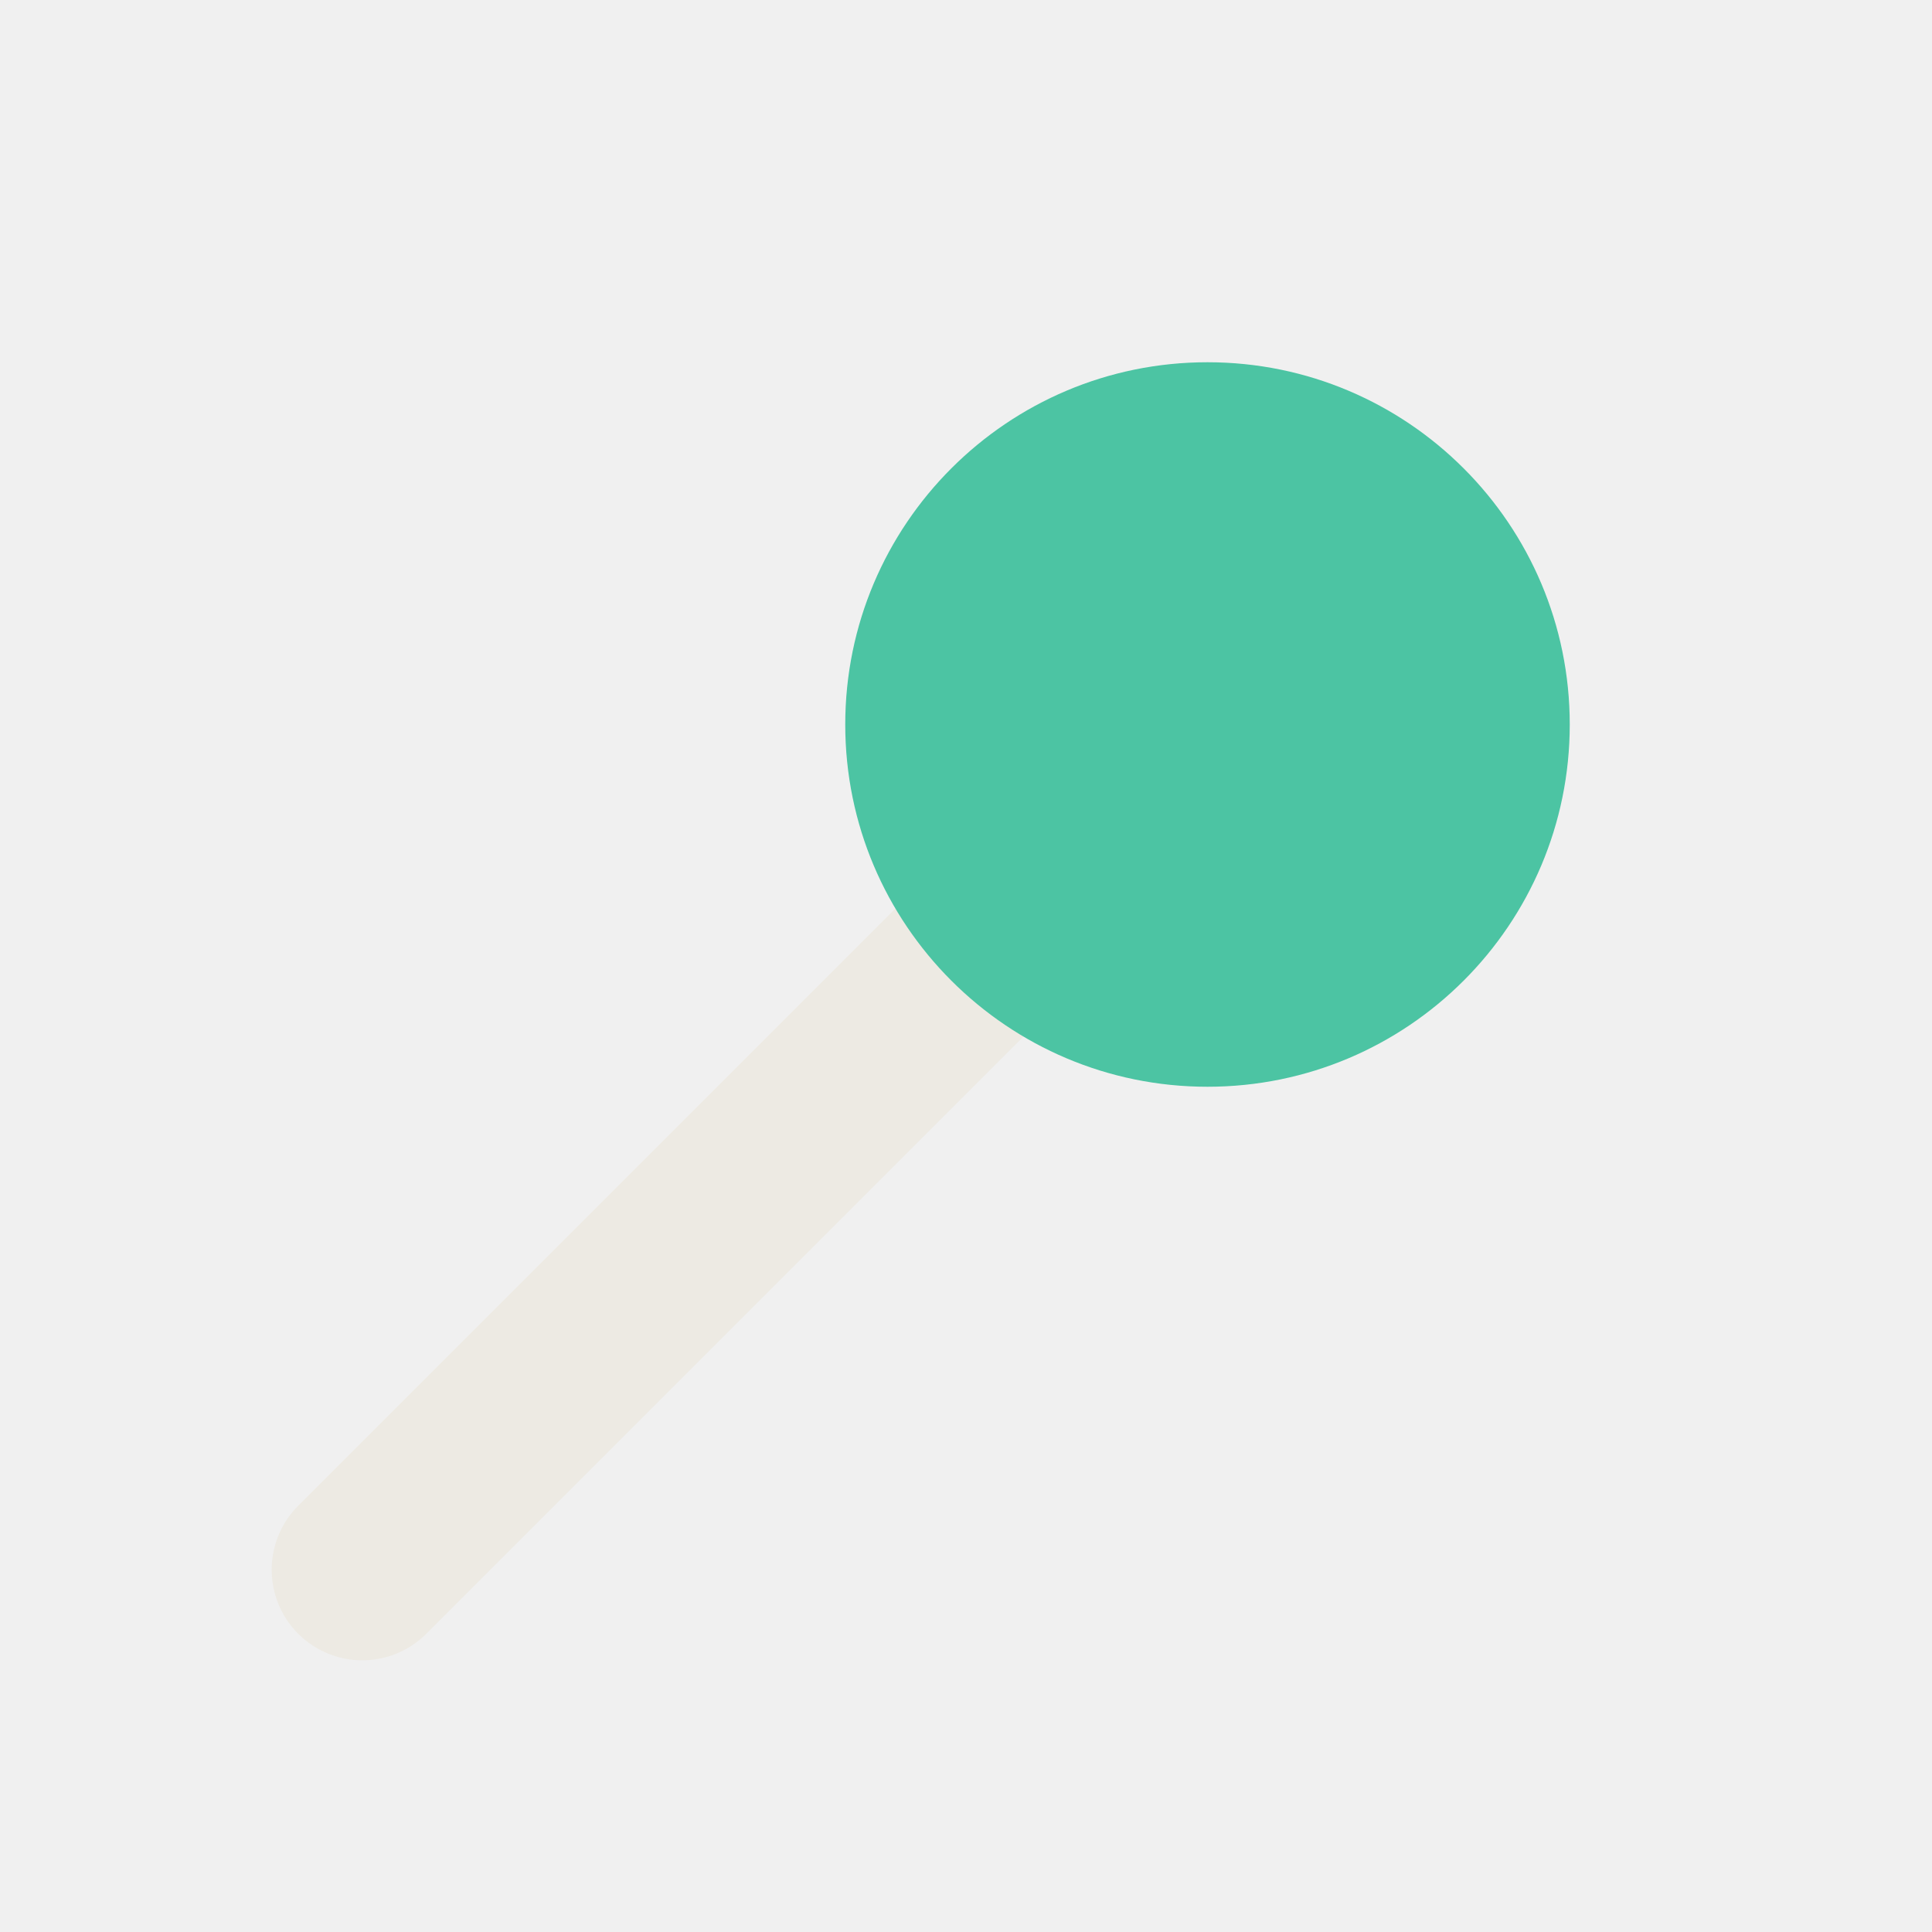
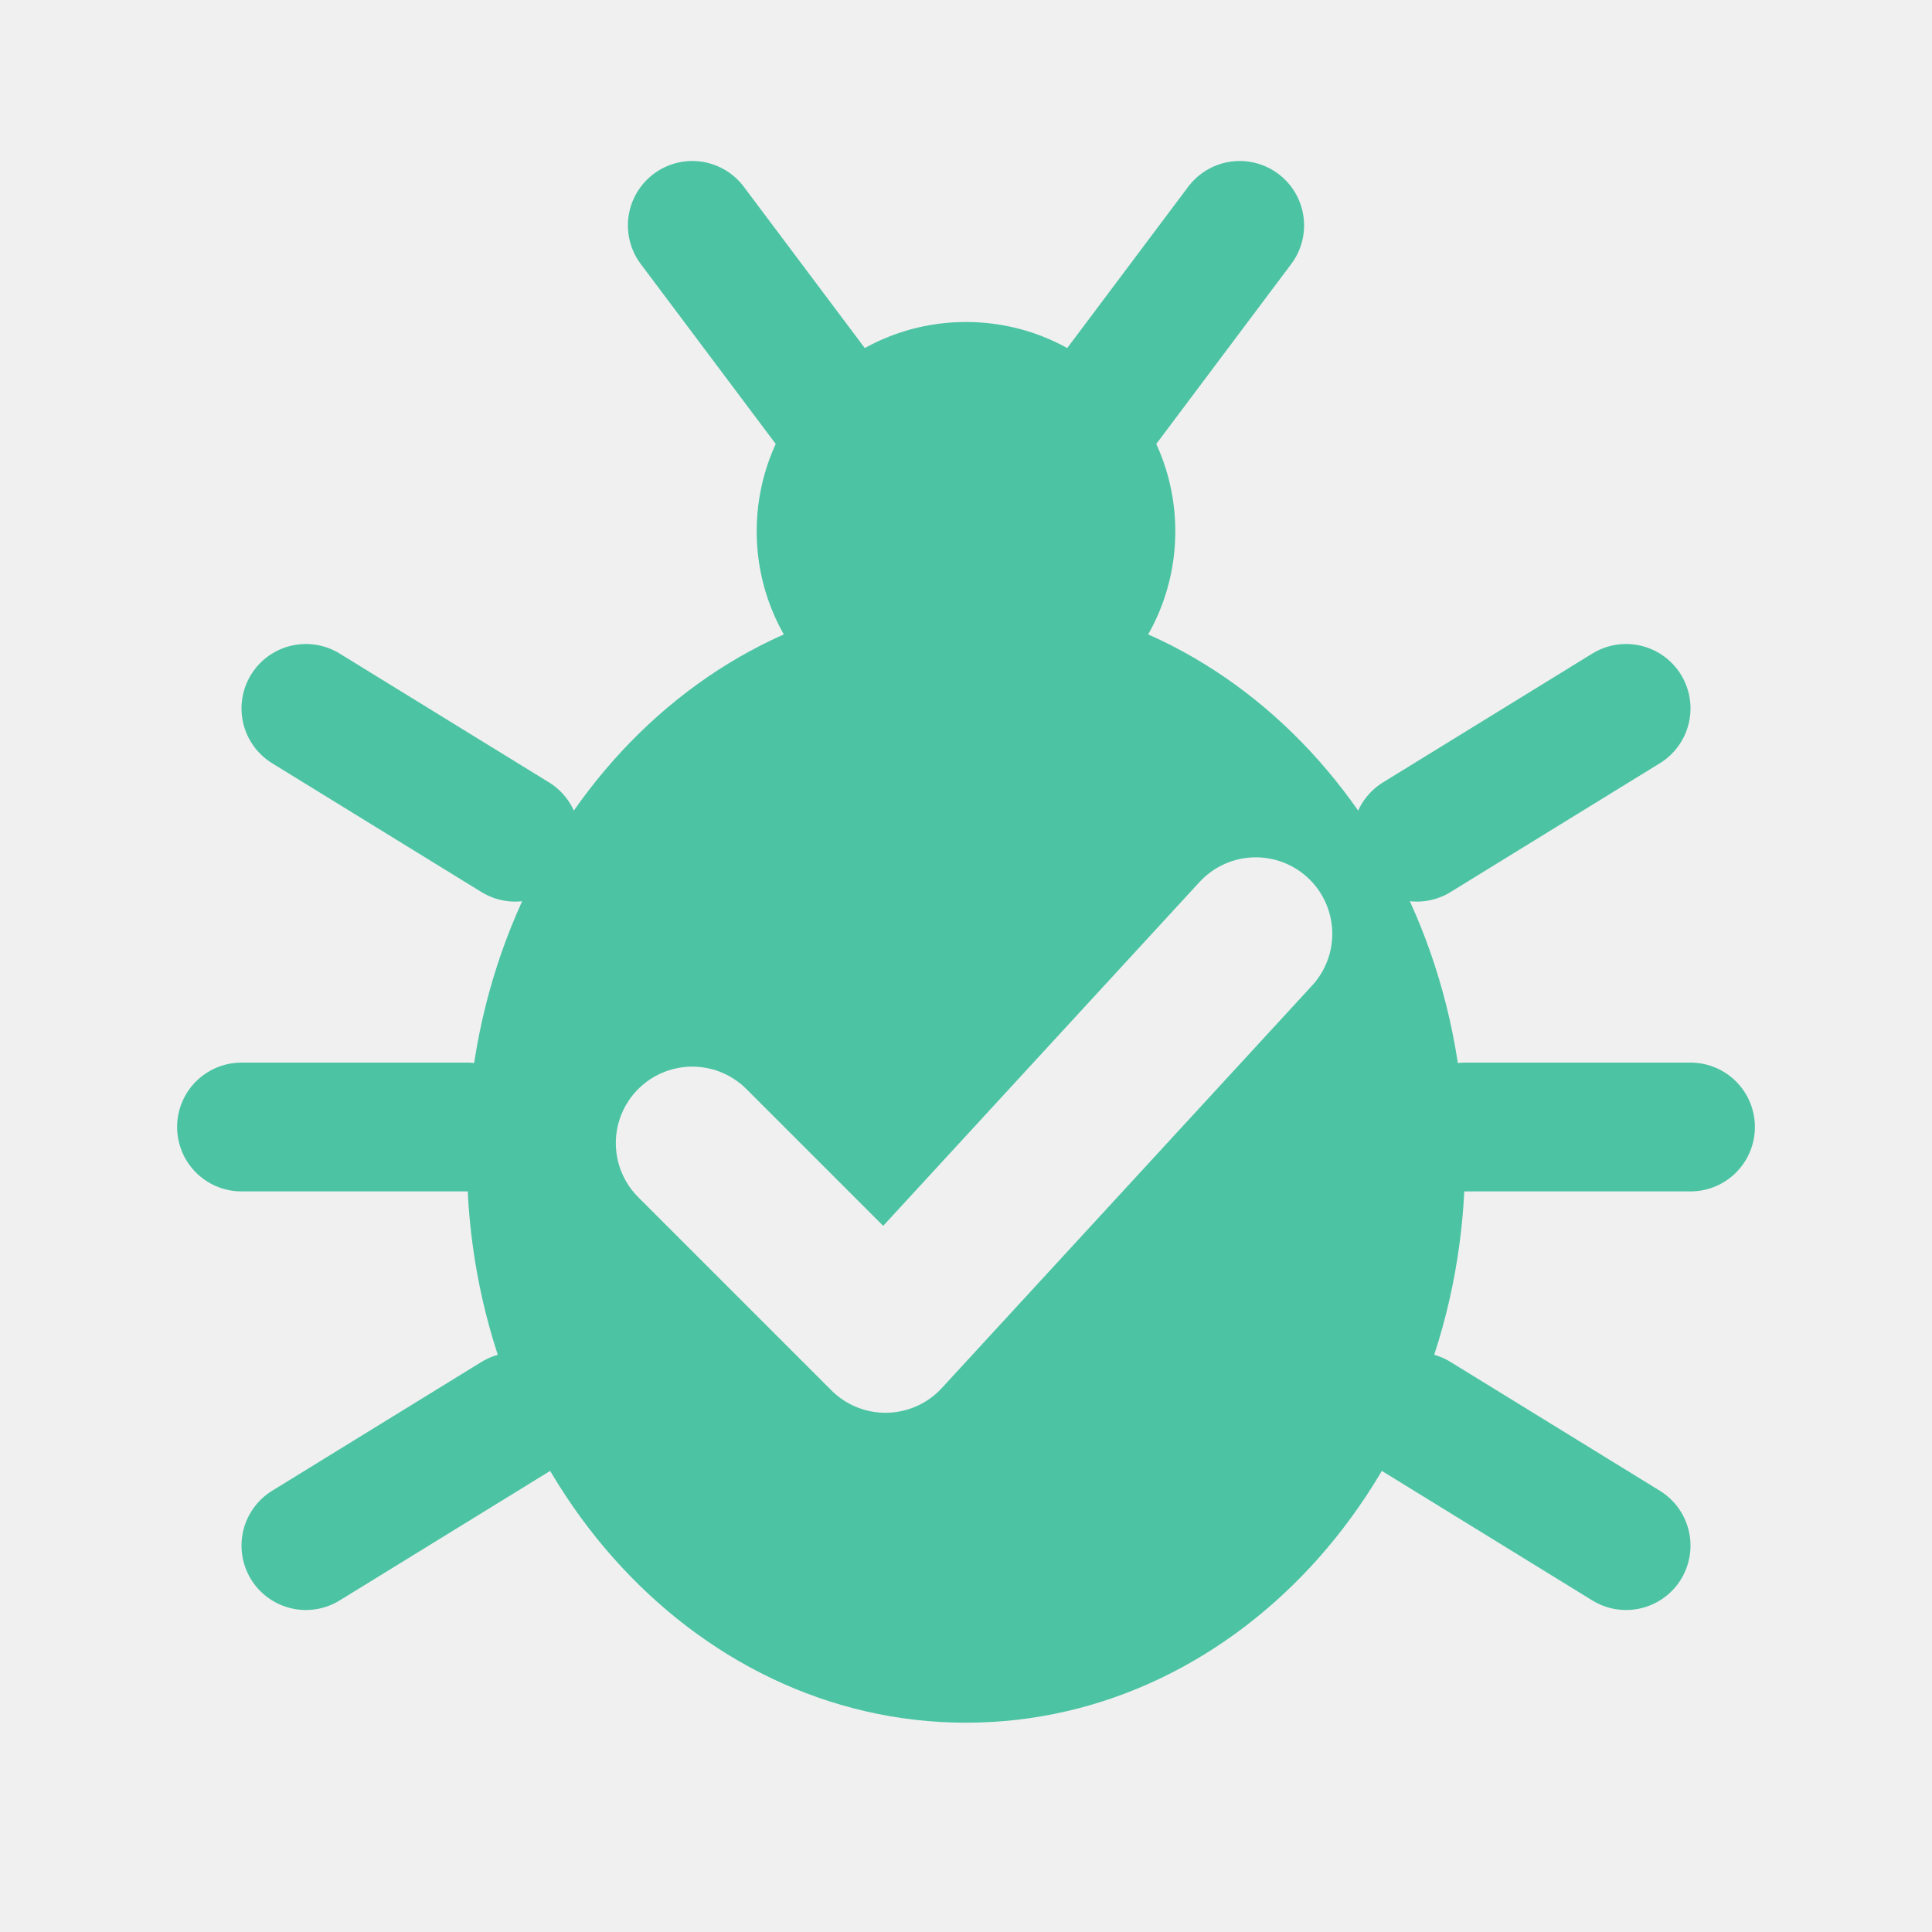
- <svg xmlns="http://www.w3.org/2000/svg" viewBox="0 0 16 16">
-   <path d="M3 13 8.25 7.75" fill="none" stroke="#edeae3" stroke-width="1.5" stroke-linecap="round" />
-   <circle cx="10" cy="6" r="3" fill="#4cc4a3" />
+ <svg xmlns="http://www.w3.org/2000/svg" viewBox="0 0 24 24">
+   <mask id="squash-mark-cut" maskUnits="userSpaceOnUse" x="0" y="0" width="24" height="24">
+     <rect width="24" height="24" fill="#fff" />
+     <path d="M8.6 14.2 11 16.6 15.6 11.6" fill="none" stroke="#000" stroke-width="1.9" stroke-linecap="round" stroke-linejoin="round" />
+   </mask>
+   <path d="M10.4 5.2 8.6 2.8M13.6 5.2 15.4 2.8M6.4 10.4 3.8 8.8M5.8 14 3 14M6.4 17.6 3.8 19.2M17.6 10.4 20.2 8.8M18.2 14 21 14M17.6 17.6 20.2 19.2" fill="none" stroke="#4cc4a3" stroke-width="1.6" stroke-linecap="round" />
+   <circle cx="12" cy="6.6" r="2.6" fill="#4cc4a3" />
+   <ellipse cx="12" cy="14.4" rx="6.2" ry="7" fill="#4cc4a3" mask="url(#squash-mark-cut)" />
</svg>
